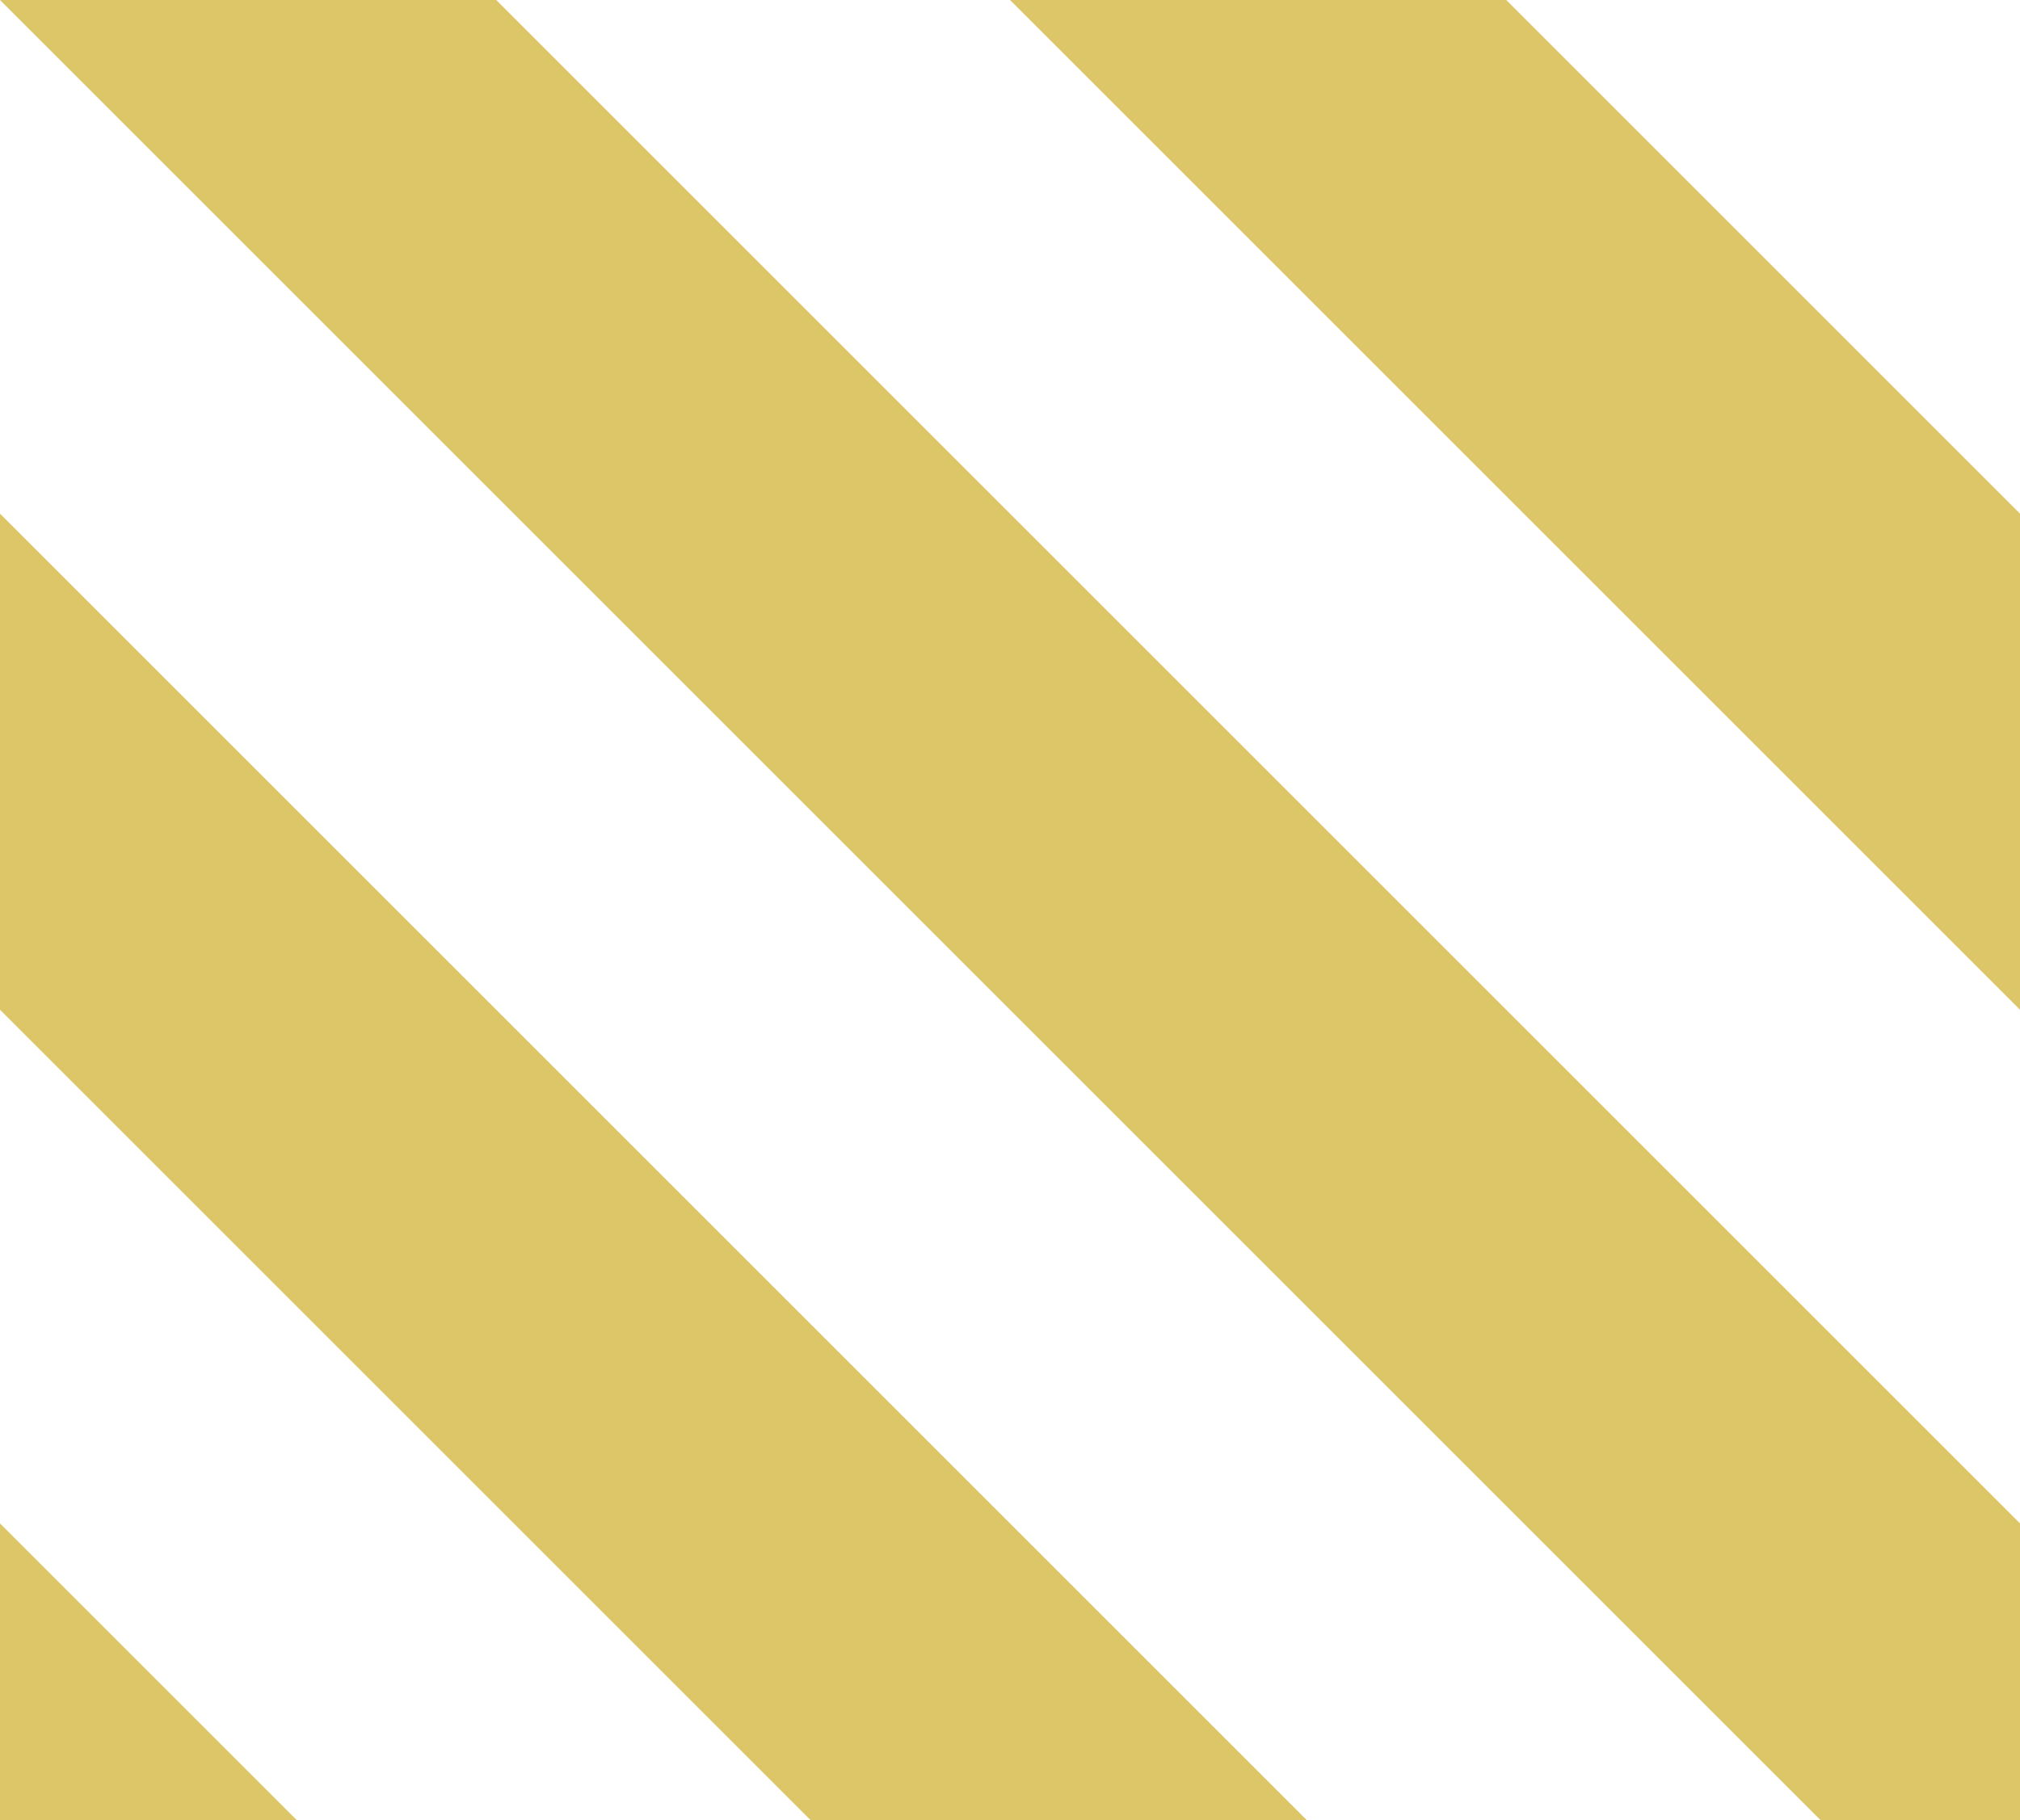
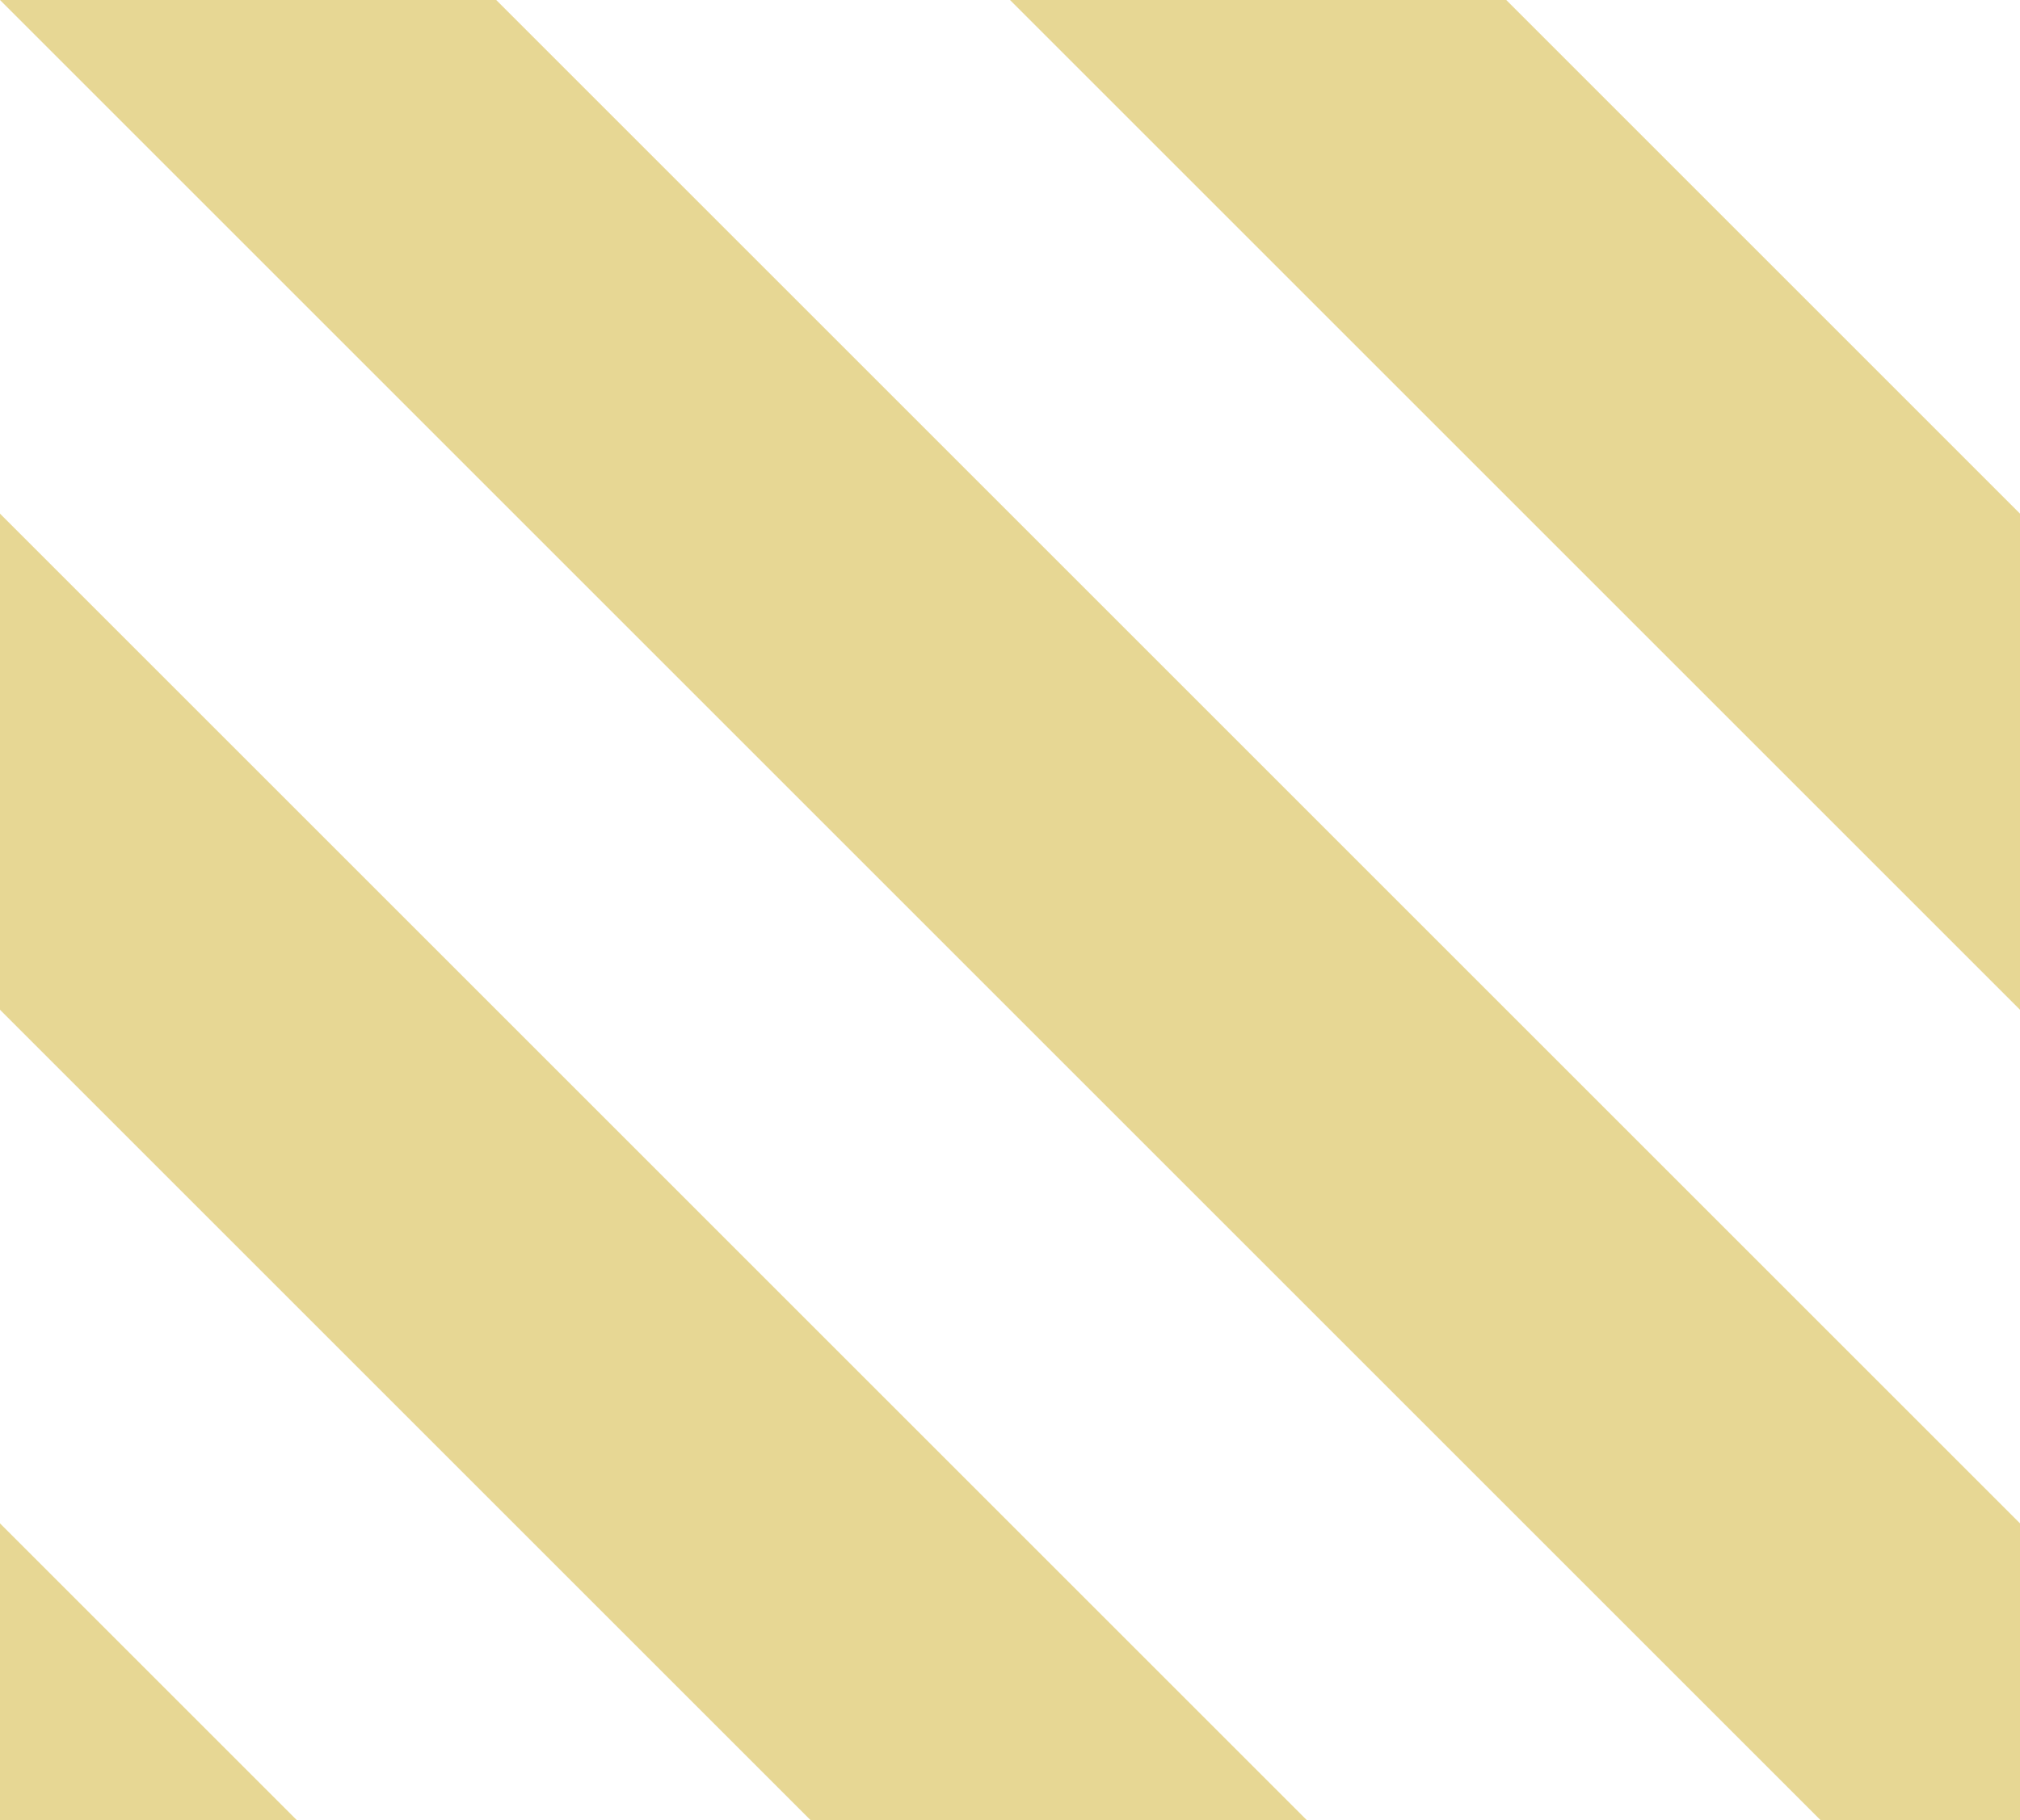
- <svg xmlns="http://www.w3.org/2000/svg" version="1.1" id="Calque_1" x="0px" y="0px" width="47.16px" height="42.5px" viewBox="-2.33 2.33 47.16 42.5" enable-background="new -2.33 2.33 47.16 42.5" xml:space="preserve">
-   <g>
-     <polygon fill="#DDC667" points="4.596,44.83 -2.33,37.904 -2.33,44.83  " />
-     <polygon fill="#DDC667" points="16.59,44.83 28.176,44.83 -2.33,14.325 -2.33,25.91  " />
-     <polygon fill="#DDC667" points="44.83,44.83 44.83,37.904 9.255,2.33 -2.33,2.33 40.17,44.83  " />
-     <polygon fill="#DDC667" points="32.836,2.33 21.25,2.33 44.83,25.91 44.83,14.325  " />
+ <svg xmlns="http://www.w3.org/2000/svg" version="1.1" id="Calque_1" x="0px" y="0px" width="47.16px" height="42.5px" viewBox="0 0 47.16 42.5" enable-background="new 0 0 47.16 42.5" xml:space="preserve">
+   <g opacity="0.7">
+     <polygon fill="#DDC667" points="6.926,42.5 0,35.574 0,42.5  " />
+     <polygon fill="#DDC667" points="18.92,42.5 30.506,42.5 0,11.995 0,23.58  " />
+     <polygon fill="#DDC667" points="47.16,42.5 47.16,35.574 11.585,0 0,0 42.5,42.5  " />
+     <polygon fill="#DDC667" points="35.166,0 23.58,0 47.16,23.58 47.16,11.995  " />
  </g>
</svg>
